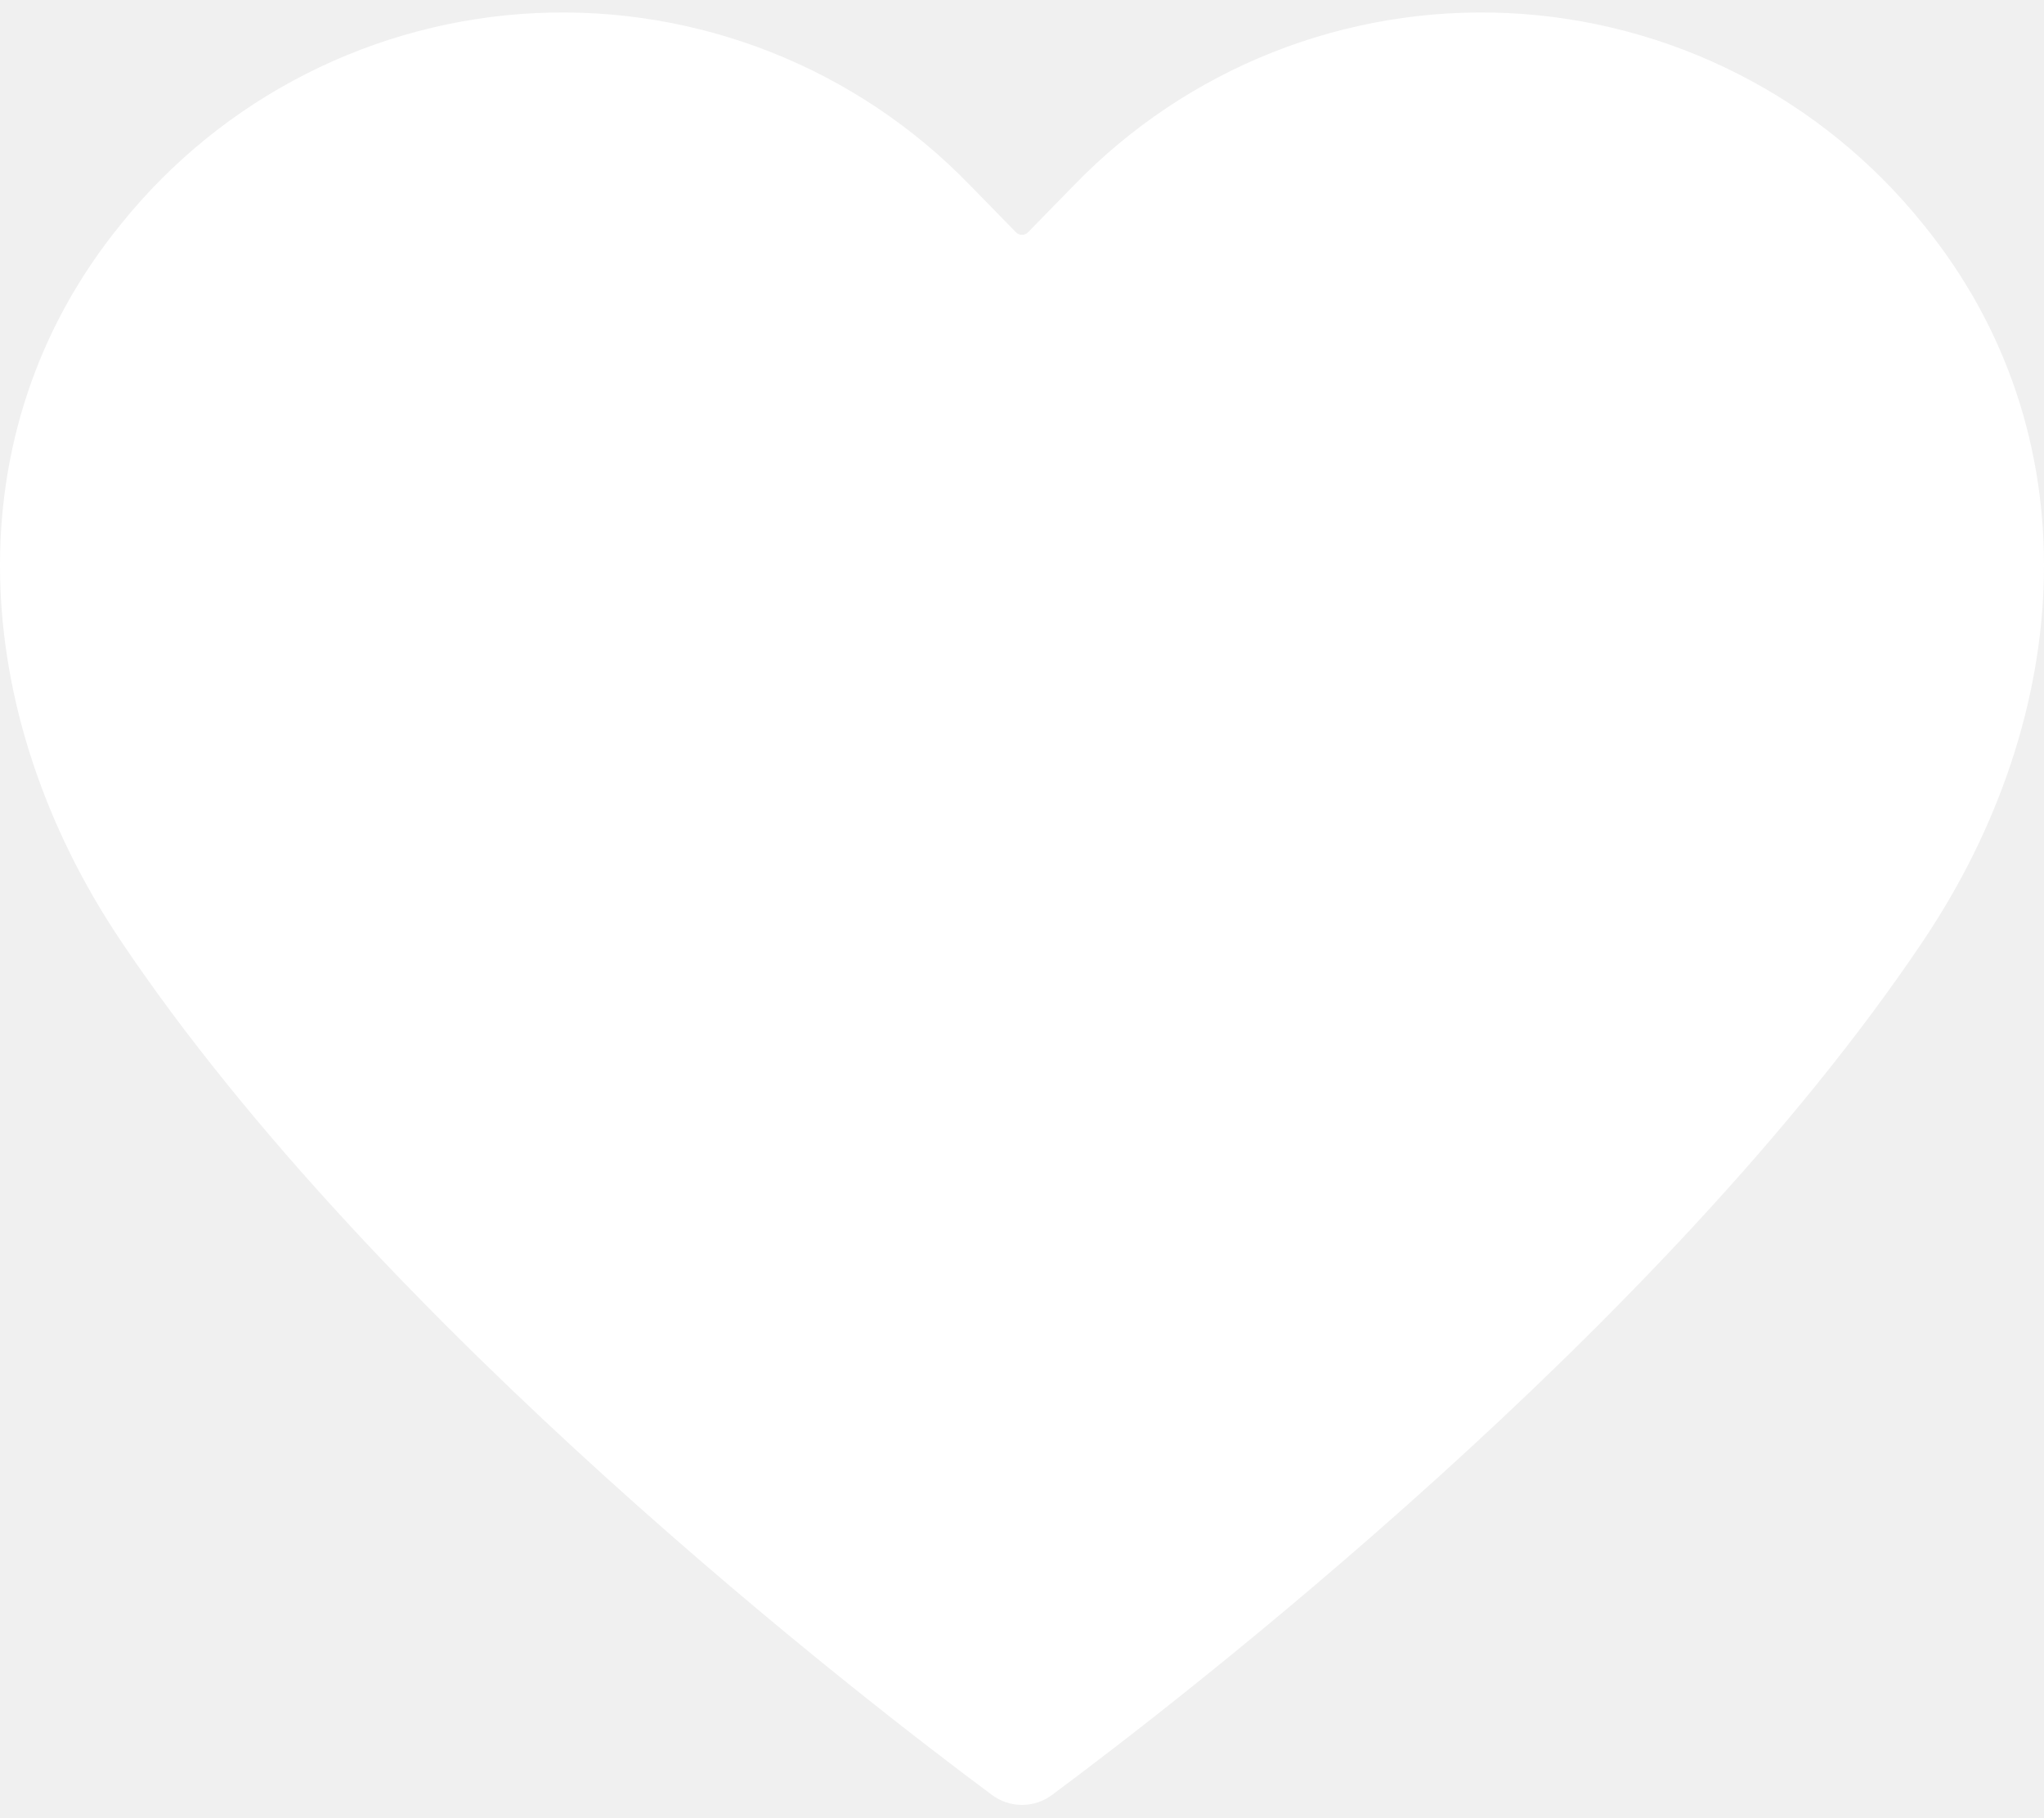
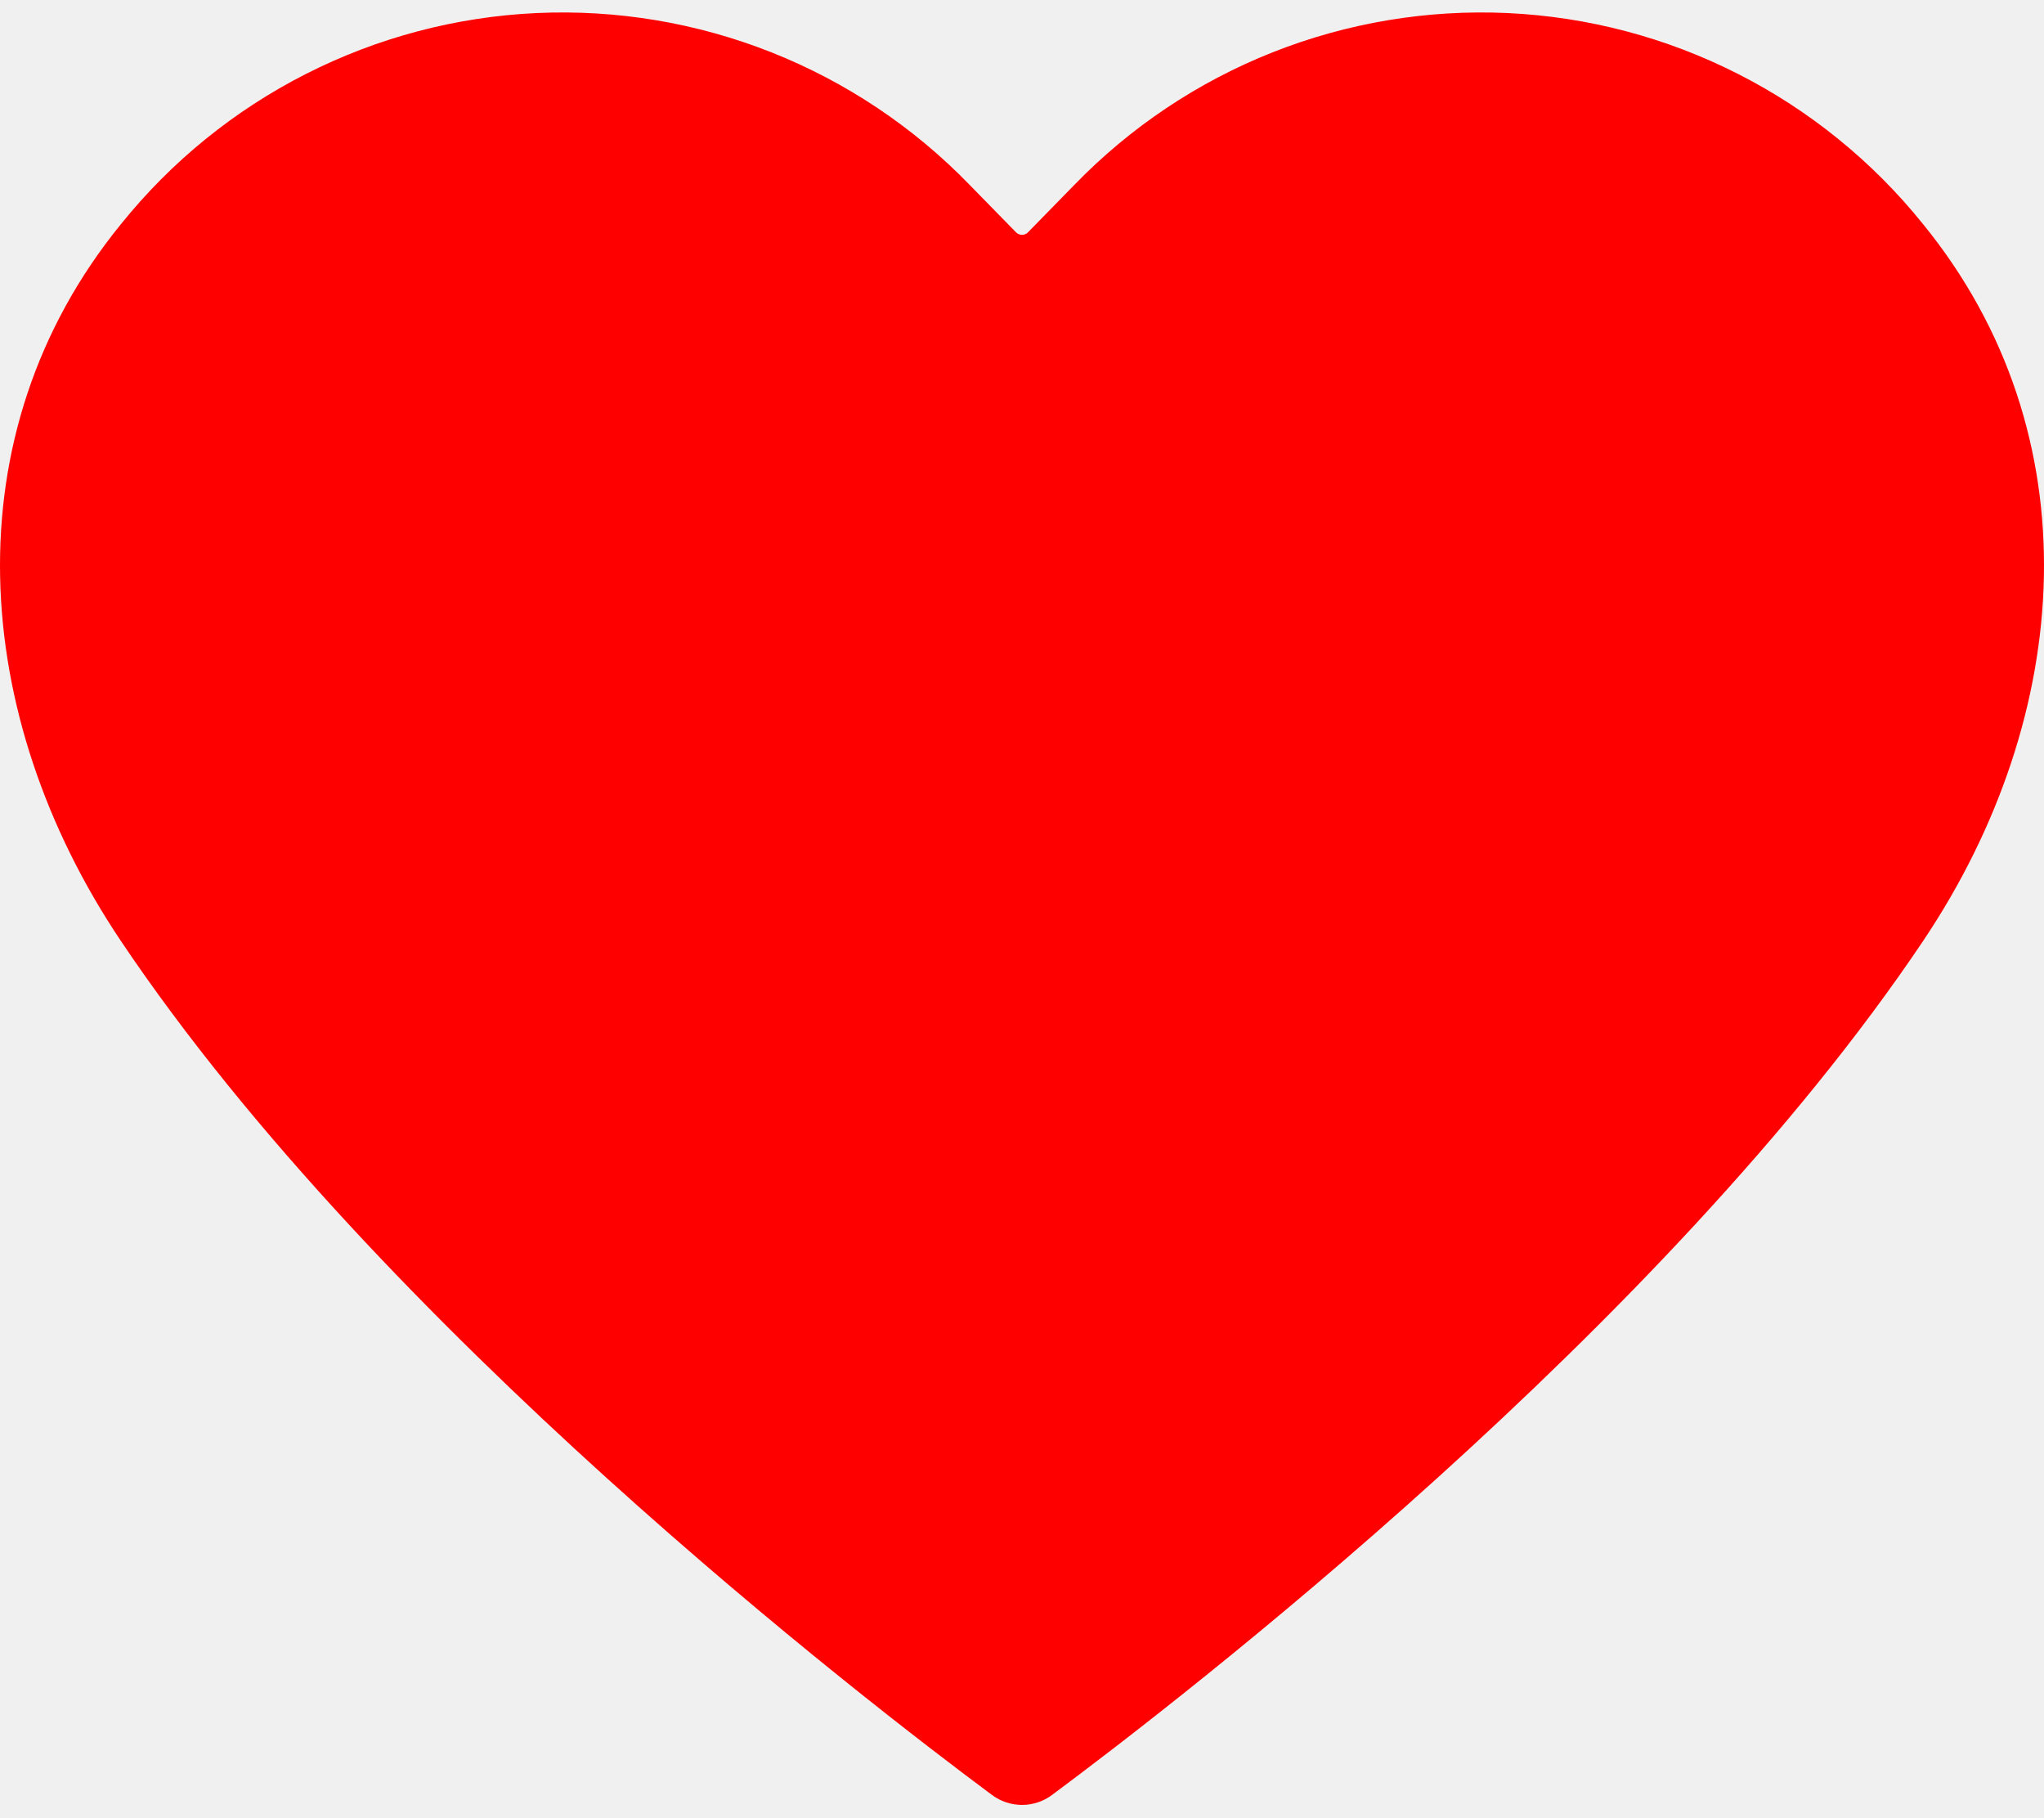
<svg xmlns="http://www.w3.org/2000/svg" viewBox="0 0 90 80" fill="none">
-   <path d="M43.676 79.012C44.058 79.298 44.523 79.452 45 79.452C45.477 79.452 45.942 79.298 46.324 79.012C51.843 74.914 73.261 58.438 84.686 41.408C91.335 31.495 92.199 19.099 84.674 9.865C82.457 7.109 79.68 4.855 76.527 3.254C73.374 1.652 69.916 0.739 66.384 0.575C62.851 0.412 59.323 1.001 56.035 2.303C52.748 3.606 49.774 5.593 47.312 8.132L45.265 10.225C45.231 10.261 45.19 10.289 45.144 10.308C45.098 10.327 45.049 10.337 45 10.337C44.951 10.337 44.902 10.327 44.856 10.308C44.81 10.289 44.769 10.261 44.735 10.225L42.688 8.132C40.226 5.593 37.252 3.606 33.964 2.303C30.677 1.001 27.149 0.412 23.616 0.575C20.084 0.739 16.626 1.652 13.473 3.254C10.319 4.855 7.543 7.109 5.327 9.865C-2.199 19.099 -1.335 31.495 5.314 41.408C16.739 58.438 38.157 74.914 43.676 79.012Z" fill="white" />
+   <path d="M43.676 79.012C44.058 79.298 44.523 79.452 45 79.452C45.477 79.452 45.942 79.298 46.324 79.012C51.843 74.914 73.261 58.438 84.686 41.408C91.335 31.495 92.199 19.099 84.674 9.865C82.457 7.109 79.68 4.855 76.527 3.254C73.374 1.652 69.916 0.739 66.384 0.575C62.851 0.412 59.323 1.001 56.035 2.303C52.748 3.606 49.774 5.593 47.312 8.132L45.265 10.225C45.231 10.261 45.19 10.289 45.144 10.308C45.098 10.327 45.049 10.337 45 10.337C44.951 10.337 44.902 10.327 44.856 10.308C44.81 10.289 44.769 10.261 44.735 10.225L42.688 8.132C40.226 5.593 37.252 3.606 33.964 2.303C30.677 1.001 27.149 0.412 23.616 0.575C20.084 0.739 16.626 1.652 13.473 3.254C10.319 4.855 7.543 7.109 5.327 9.865C-2.199 19.099 -1.335 31.495 5.314 41.408C16.739 58.438 38.157 74.914 43.676 79.012Z" fill="red" />
</svg>
